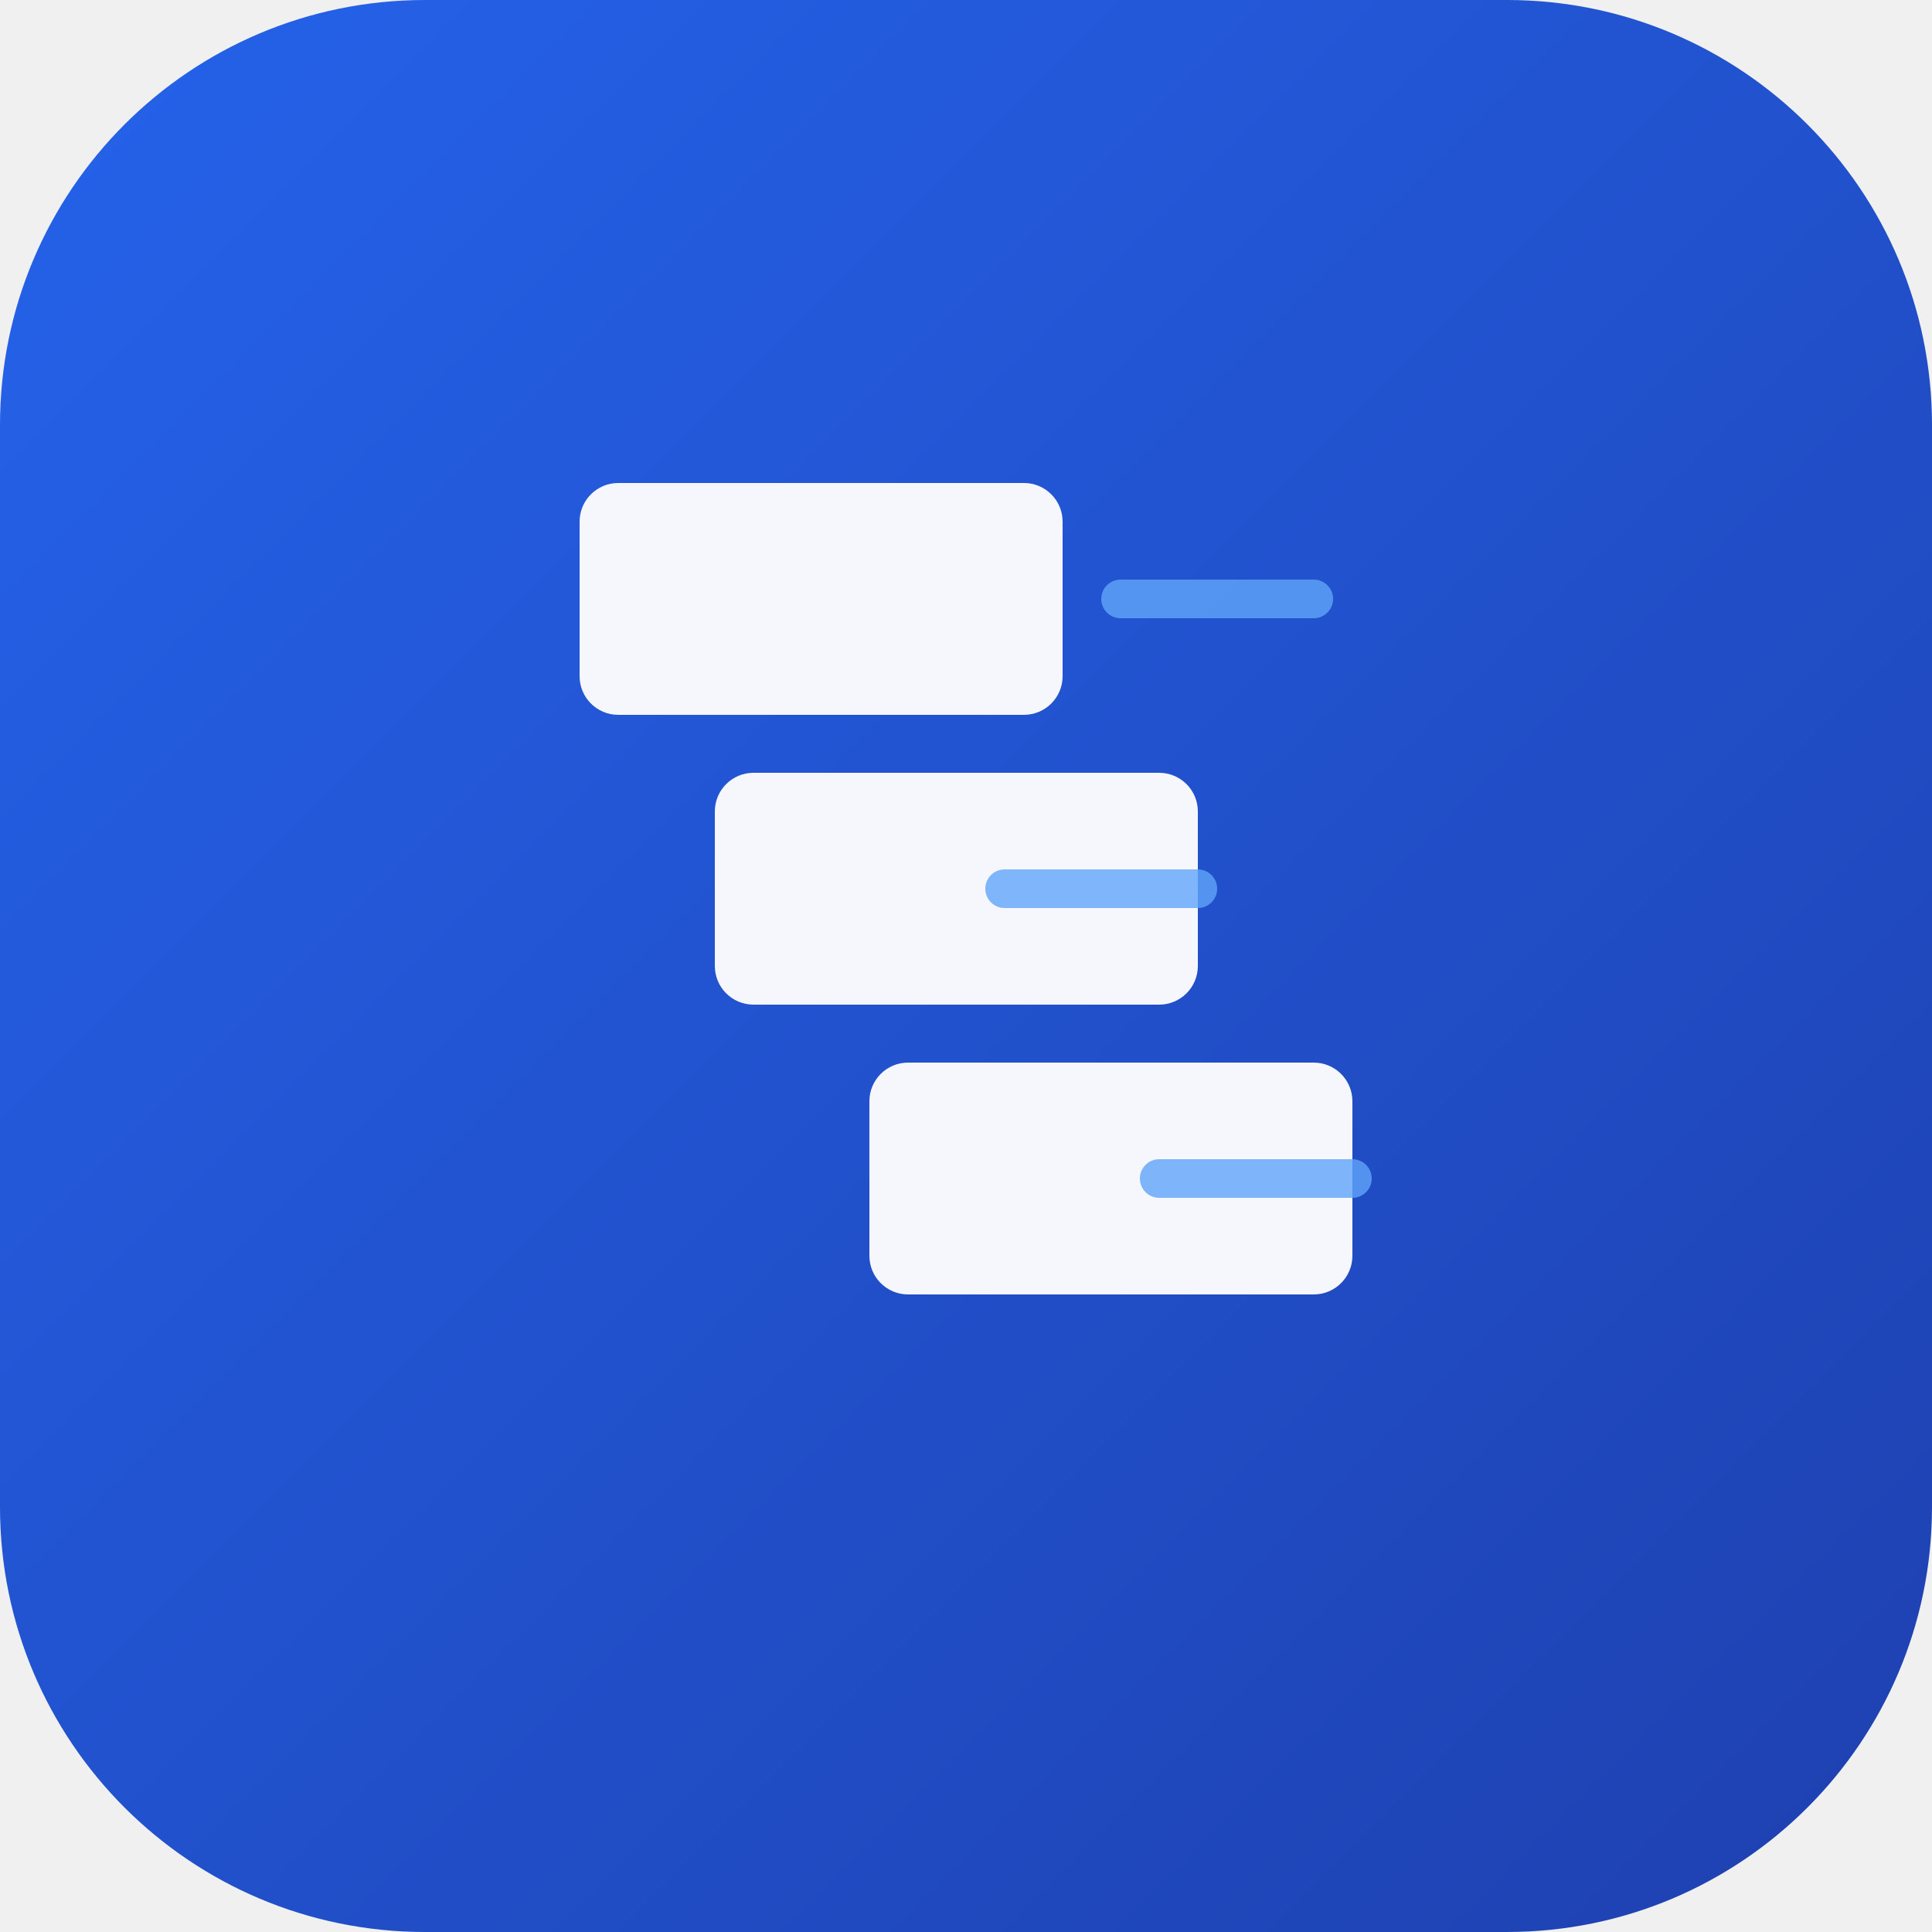
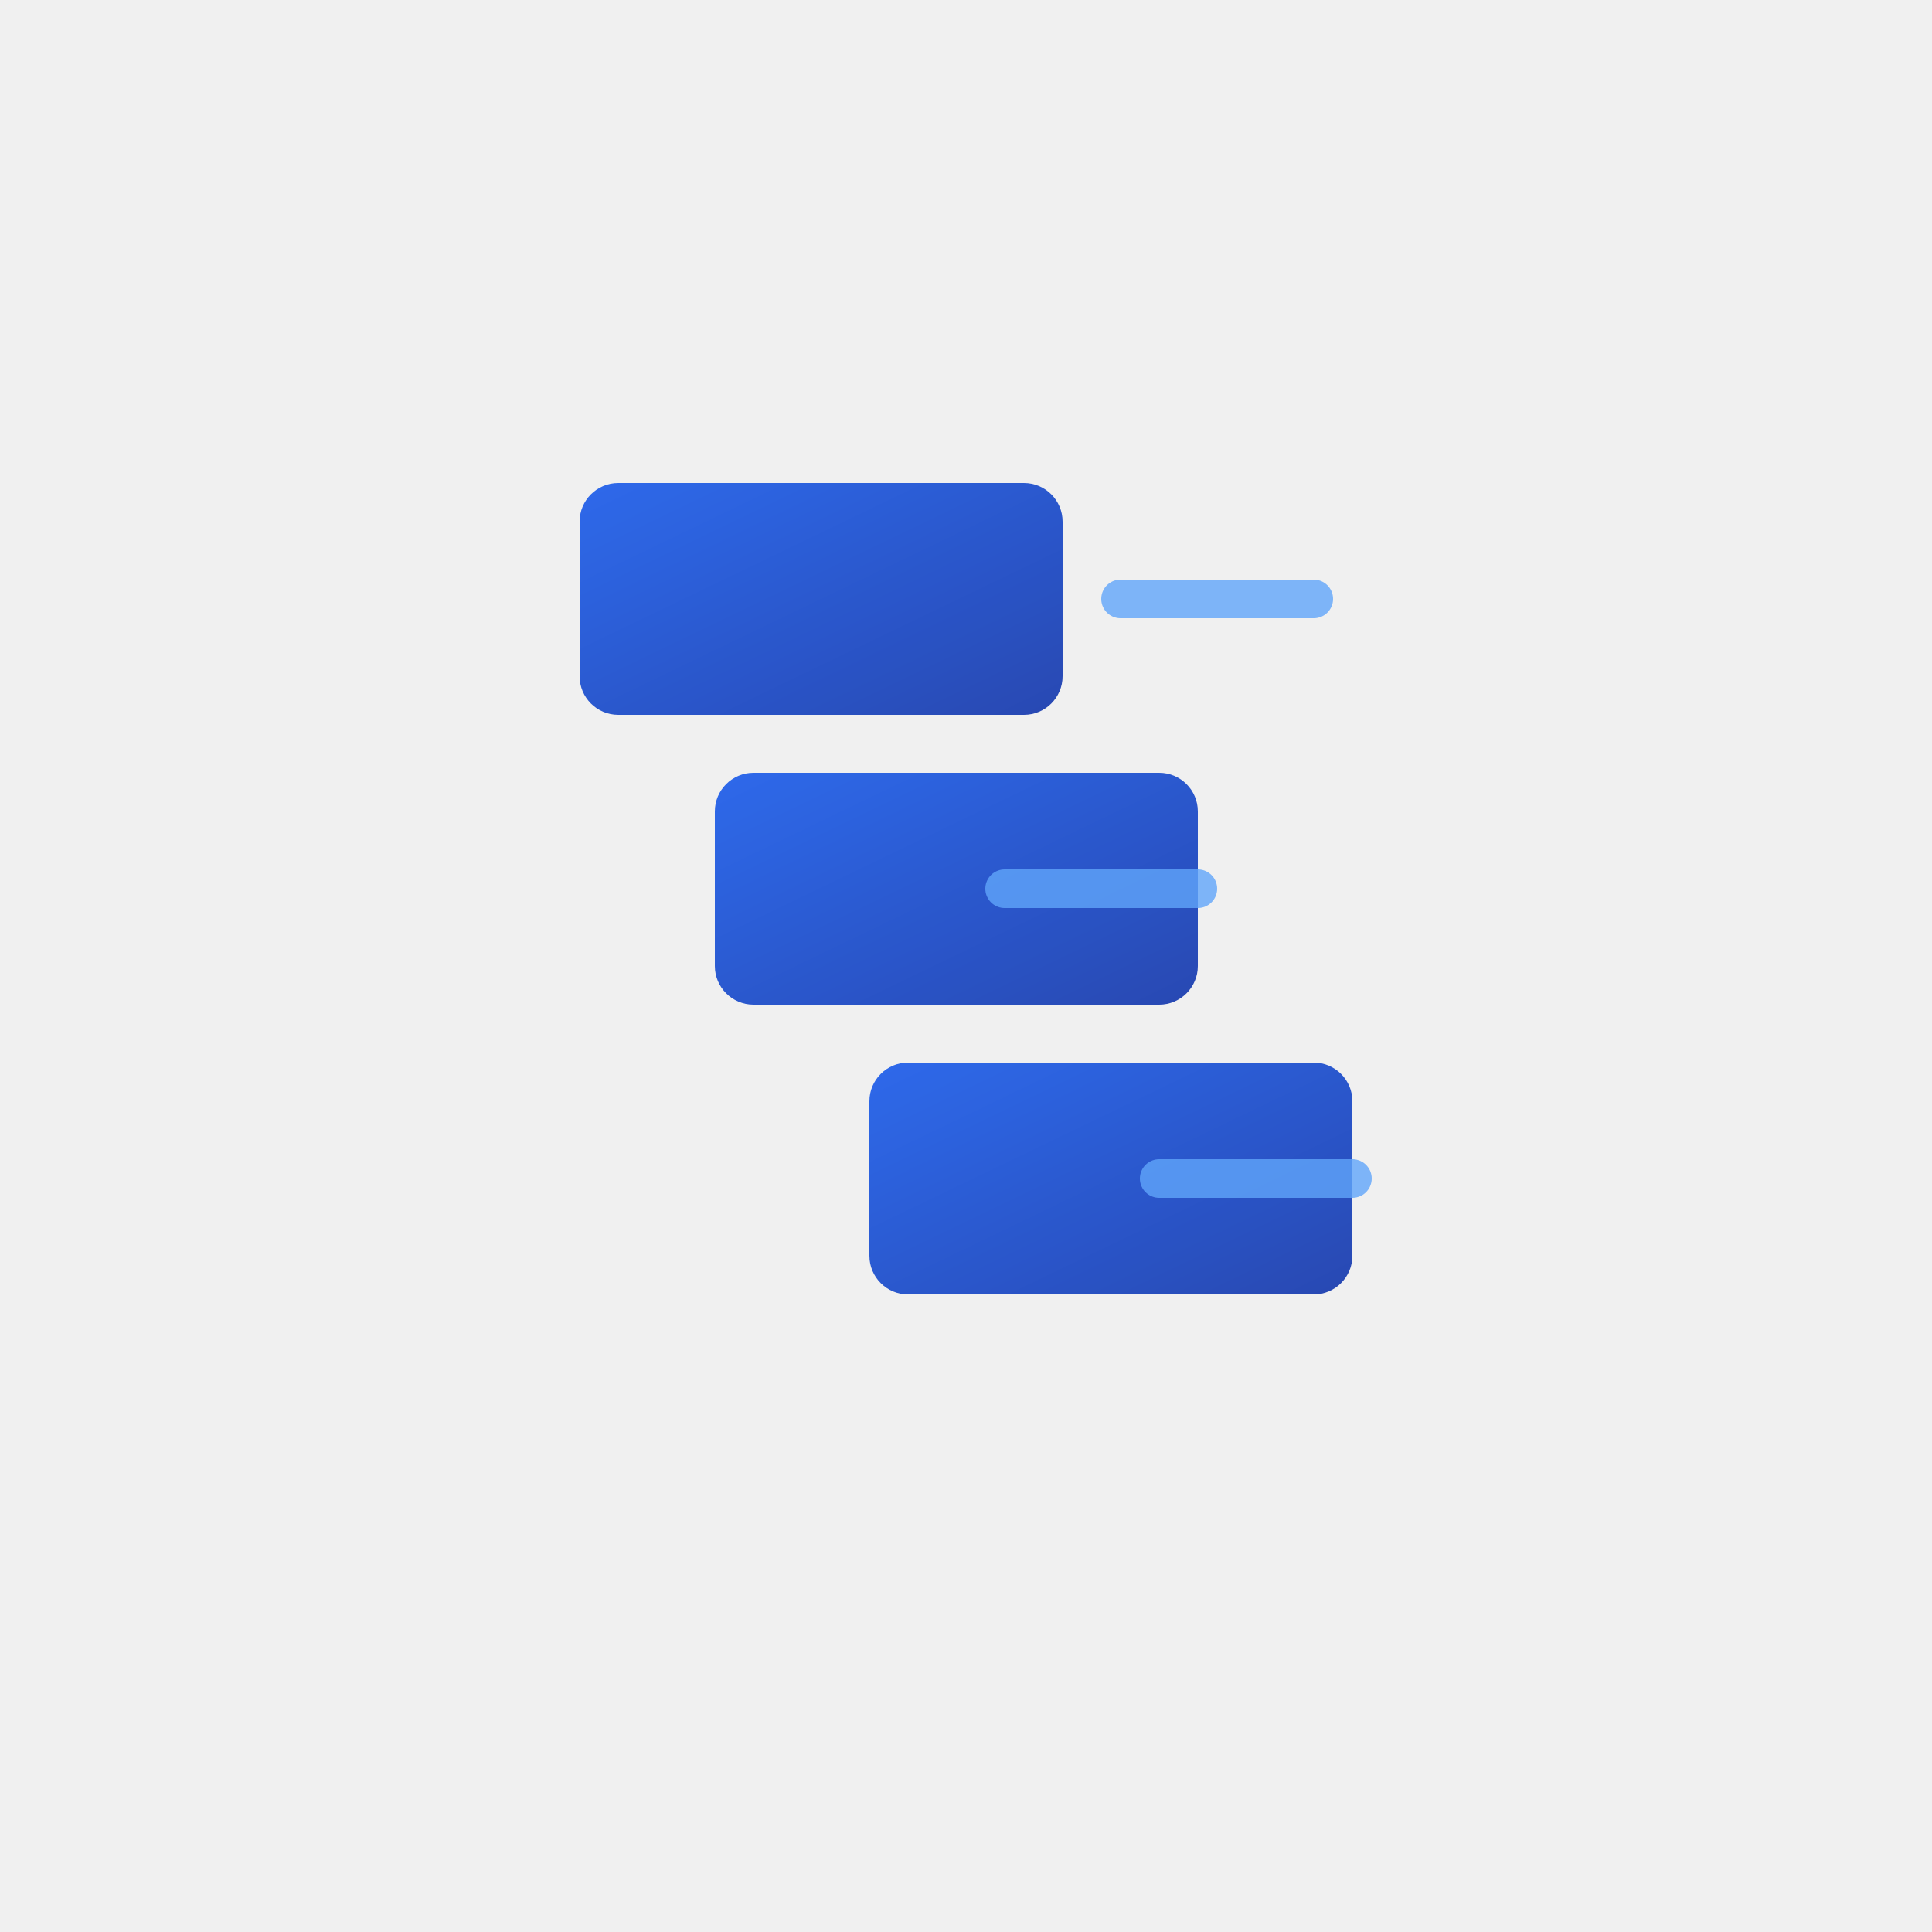
<svg xmlns="http://www.w3.org/2000/svg" viewBox="0 0 100 100">
  <defs>
    <linearGradient id="bg" x1="0%" y1="0%" x2="100%" y2="100%">
      <stop offset="0%" style="stop-color:#2563eb;stop-opacity:1" />
      <stop offset="100%" style="stop-color:#1e40af;stop-opacity:1" />
    </linearGradient>
  </defs>
-   <rect width="100" height="100" rx="22" fill="url(#bg)" />
-   <rect x="30" y="25" width="25" height="12" rx="2" fill="#ffffff" opacity="0.95" />
-   <rect x="37" y="40" width="25" height="12" rx="2" fill="#ffffff" opacity="0.95" />
-   <rect x="45" y="55" width="25" height="12" rx="2" fill="#ffffff" opacity="0.95" />
+   <rect x="30" y="25" width="25" height="12" rx="2" fill="url(#bg)" opacity="0.95" />
+   <rect x="37" y="40" width="25" height="12" rx="2" fill="url(#bg)" opacity="0.95" />
+   <rect x="45" y="55" width="25" height="12" rx="2" fill="url(#bg)" opacity="0.95" />
  <line x1="58" y1="31" x2="68" y2="31" stroke="#60a5fa" stroke-width="2" stroke-linecap="round" opacity="0.8" />
  <line x1="52" y1="46" x2="62" y2="46" stroke="#60a5fa" stroke-width="2" stroke-linecap="round" opacity="0.8" />
  <line x1="60" y1="61" x2="70" y2="61" stroke="#60a5fa" stroke-width="2" stroke-linecap="round" opacity="0.8" />
</svg>
